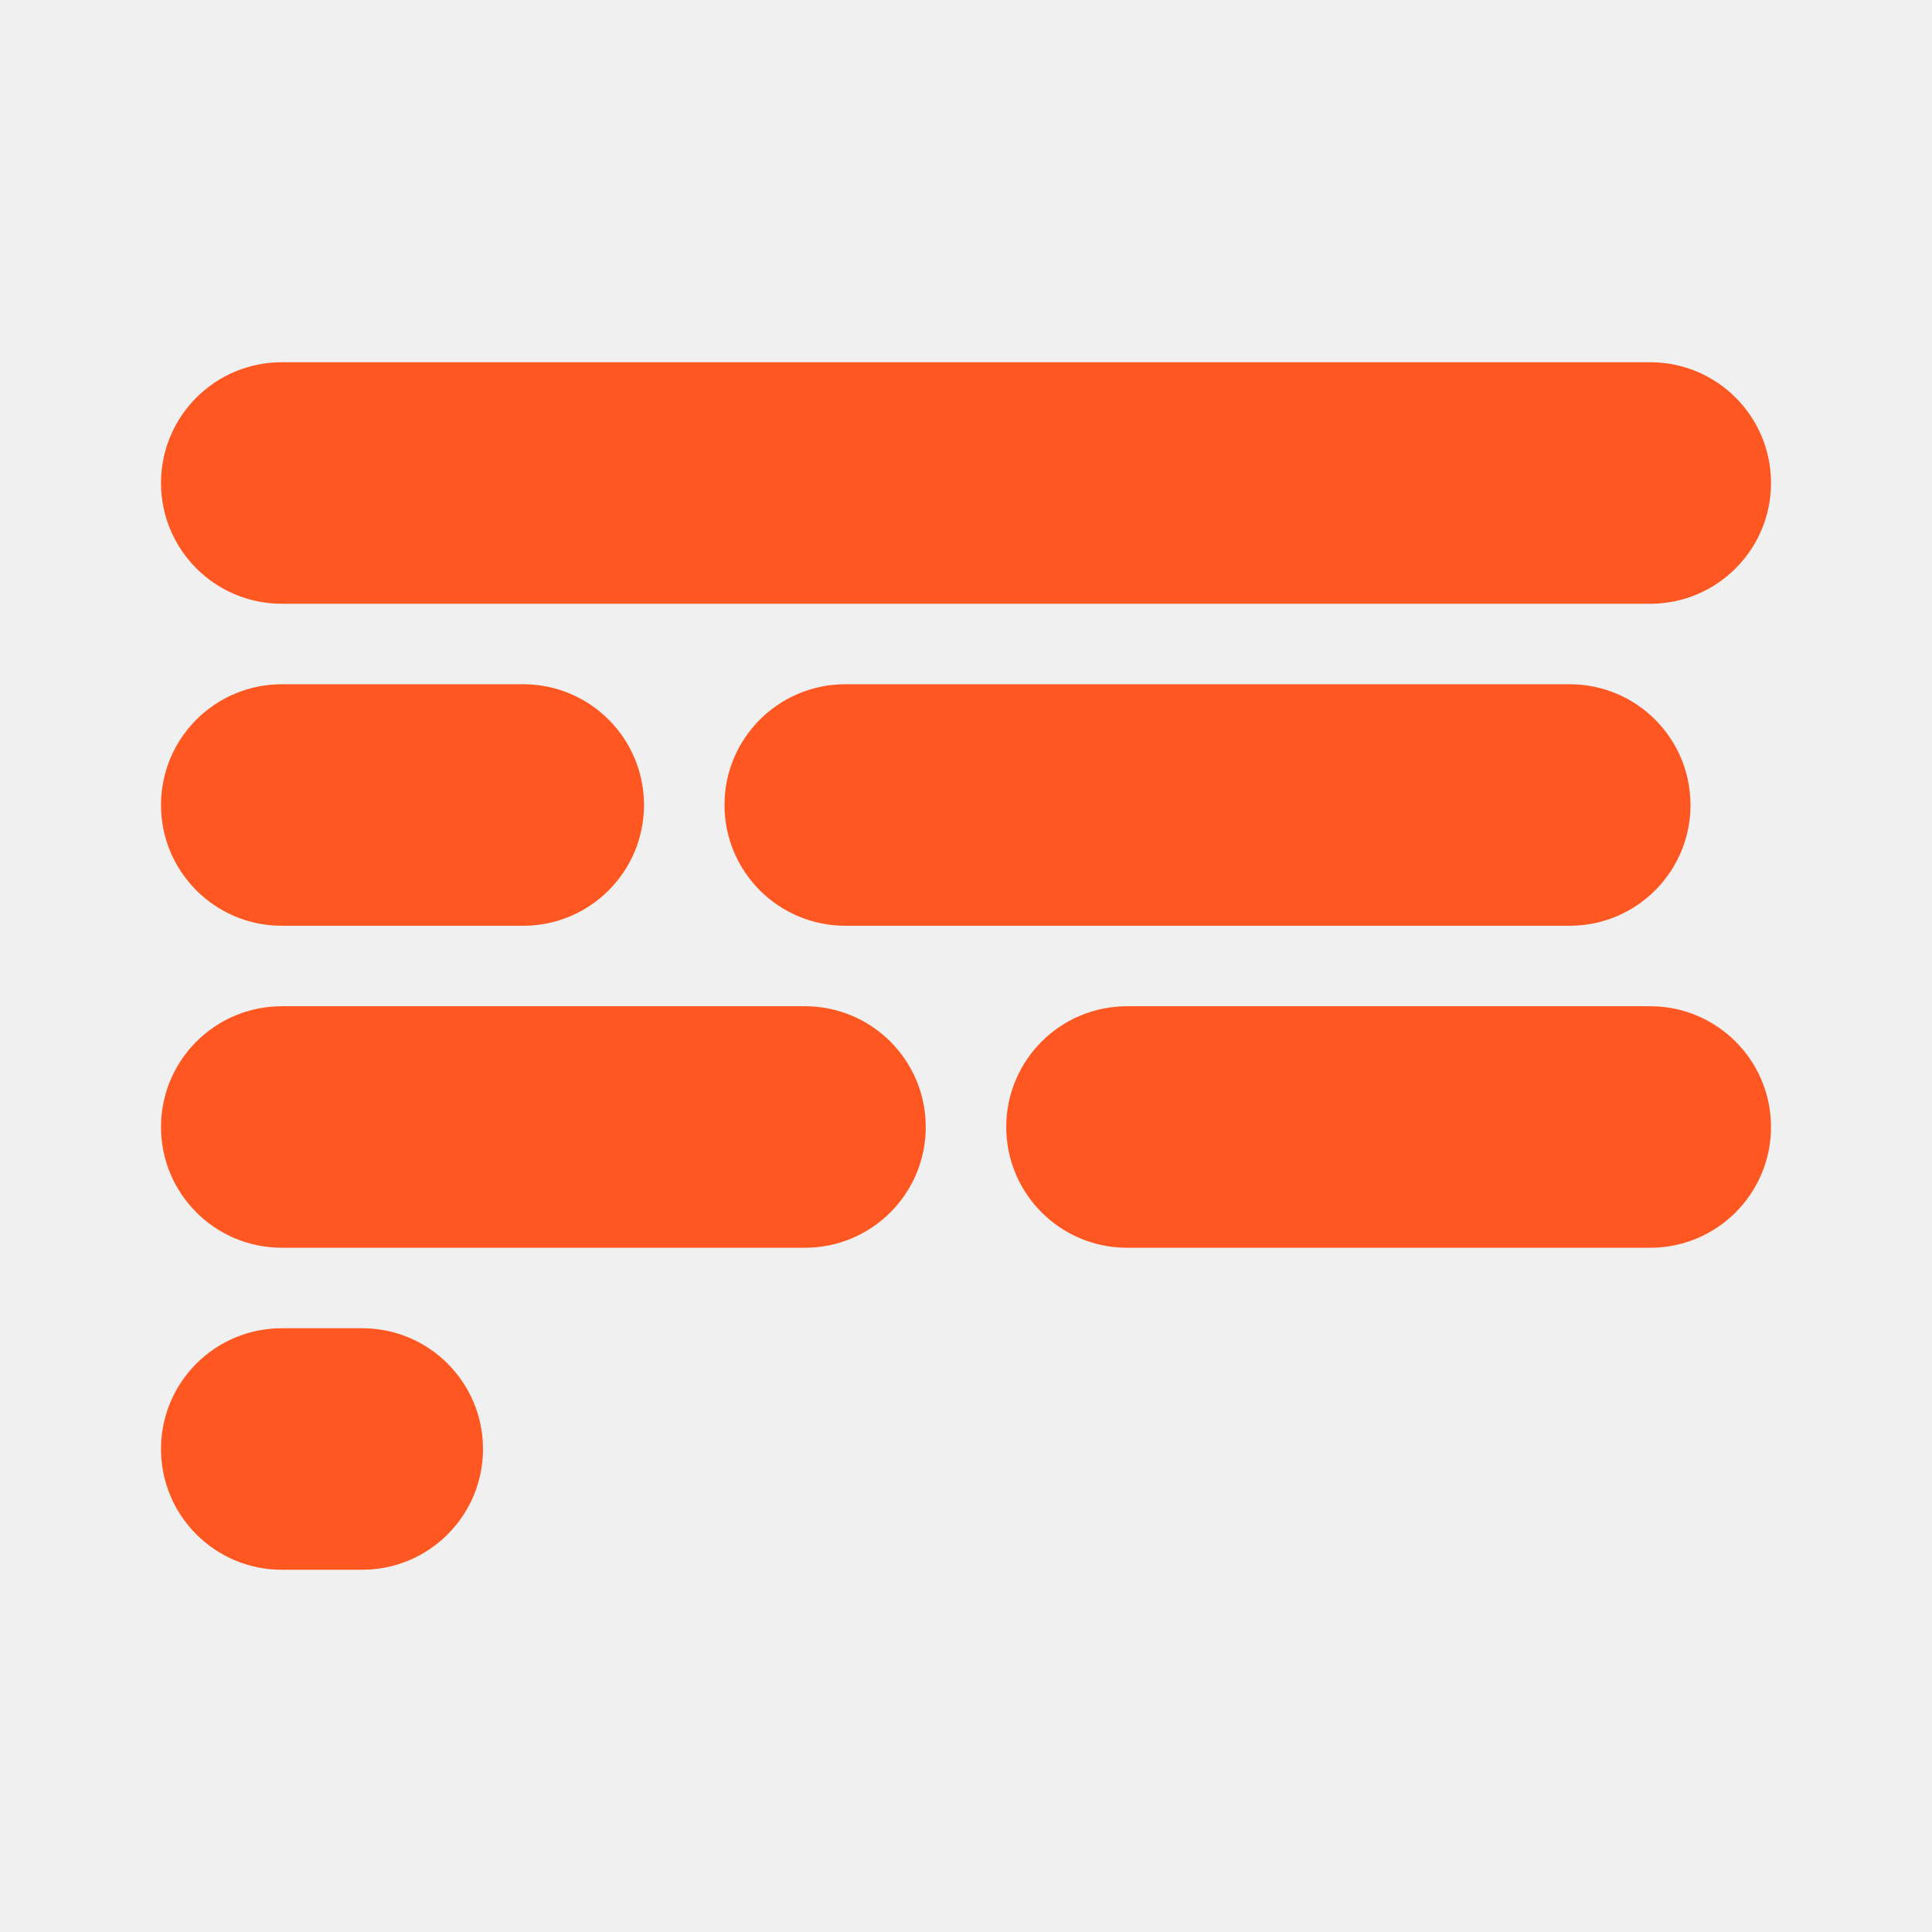
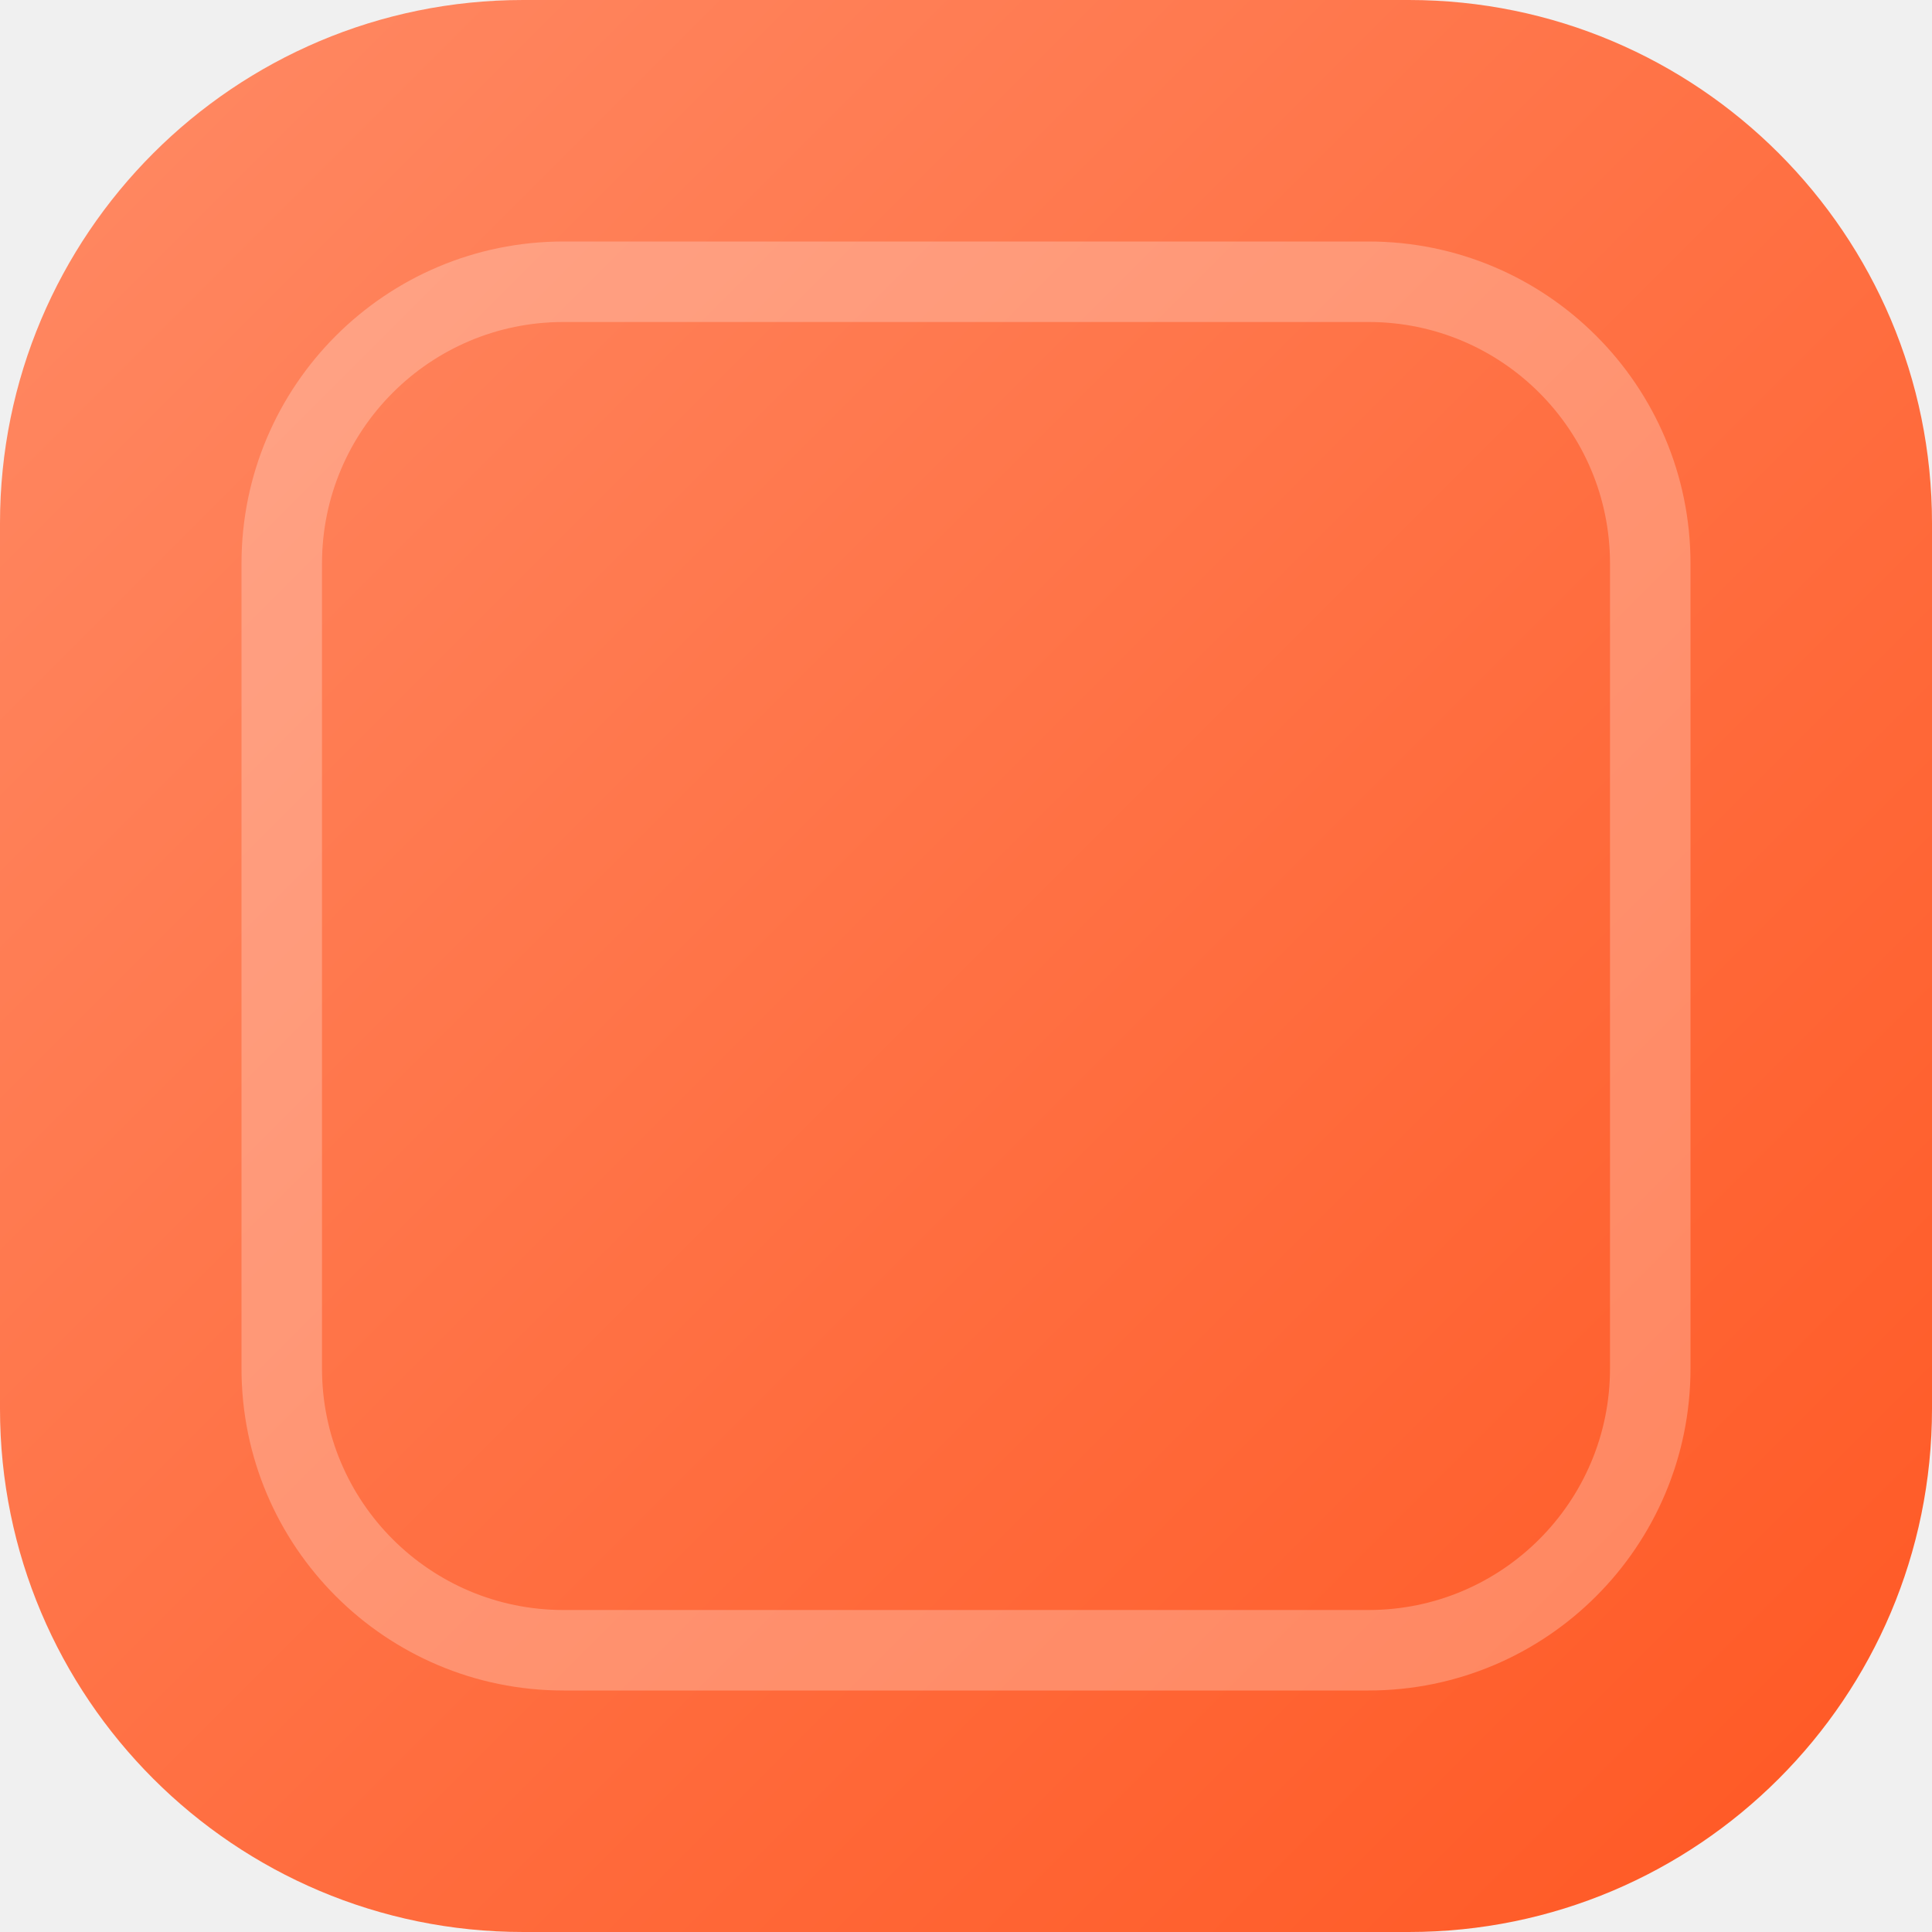
<svg xmlns="http://www.w3.org/2000/svg" viewBox="0 0 48 48" fill="none" role="img" aria-label="CoinBot">
-   <rect x="4" y="9" width="40" height="6" rx="3" fill="#ff5722" />
-   <rect x="4" y="17" width="12" height="6" rx="3" fill="#ff5722" />
-   <rect x="18" y="17" width="24" height="6" rx="3" fill="#ff5722" />
-   <rect x="4" y="25" width="19" height="6" rx="3" fill="#ff5722" />
-   <rect x="25" y="25" width="19" height="6" rx="3" fill="#ff5722" />
-   <rect x="4" y="33" width="8" height="6" rx="3" fill="#ff5722" />
+   <defs>
+     <linearGradient id="cb" x1="0" y1="0" x2="48" y2="48" gradientUnits="userSpaceOnUse">
+       <stop offset="0" stop-color="#ff8a65" />
+       <stop offset="1" stop-color="#ff5722" />
+     </linearGradient>
+   </defs>
+   <rect width="48" height="48" rx="13" fill="url(#cb)" />
+   <rect x="7" y="7" width="34" height="34" rx="7" stroke="#fff" stroke-opacity="0.25" stroke-width="2" />
</svg>
